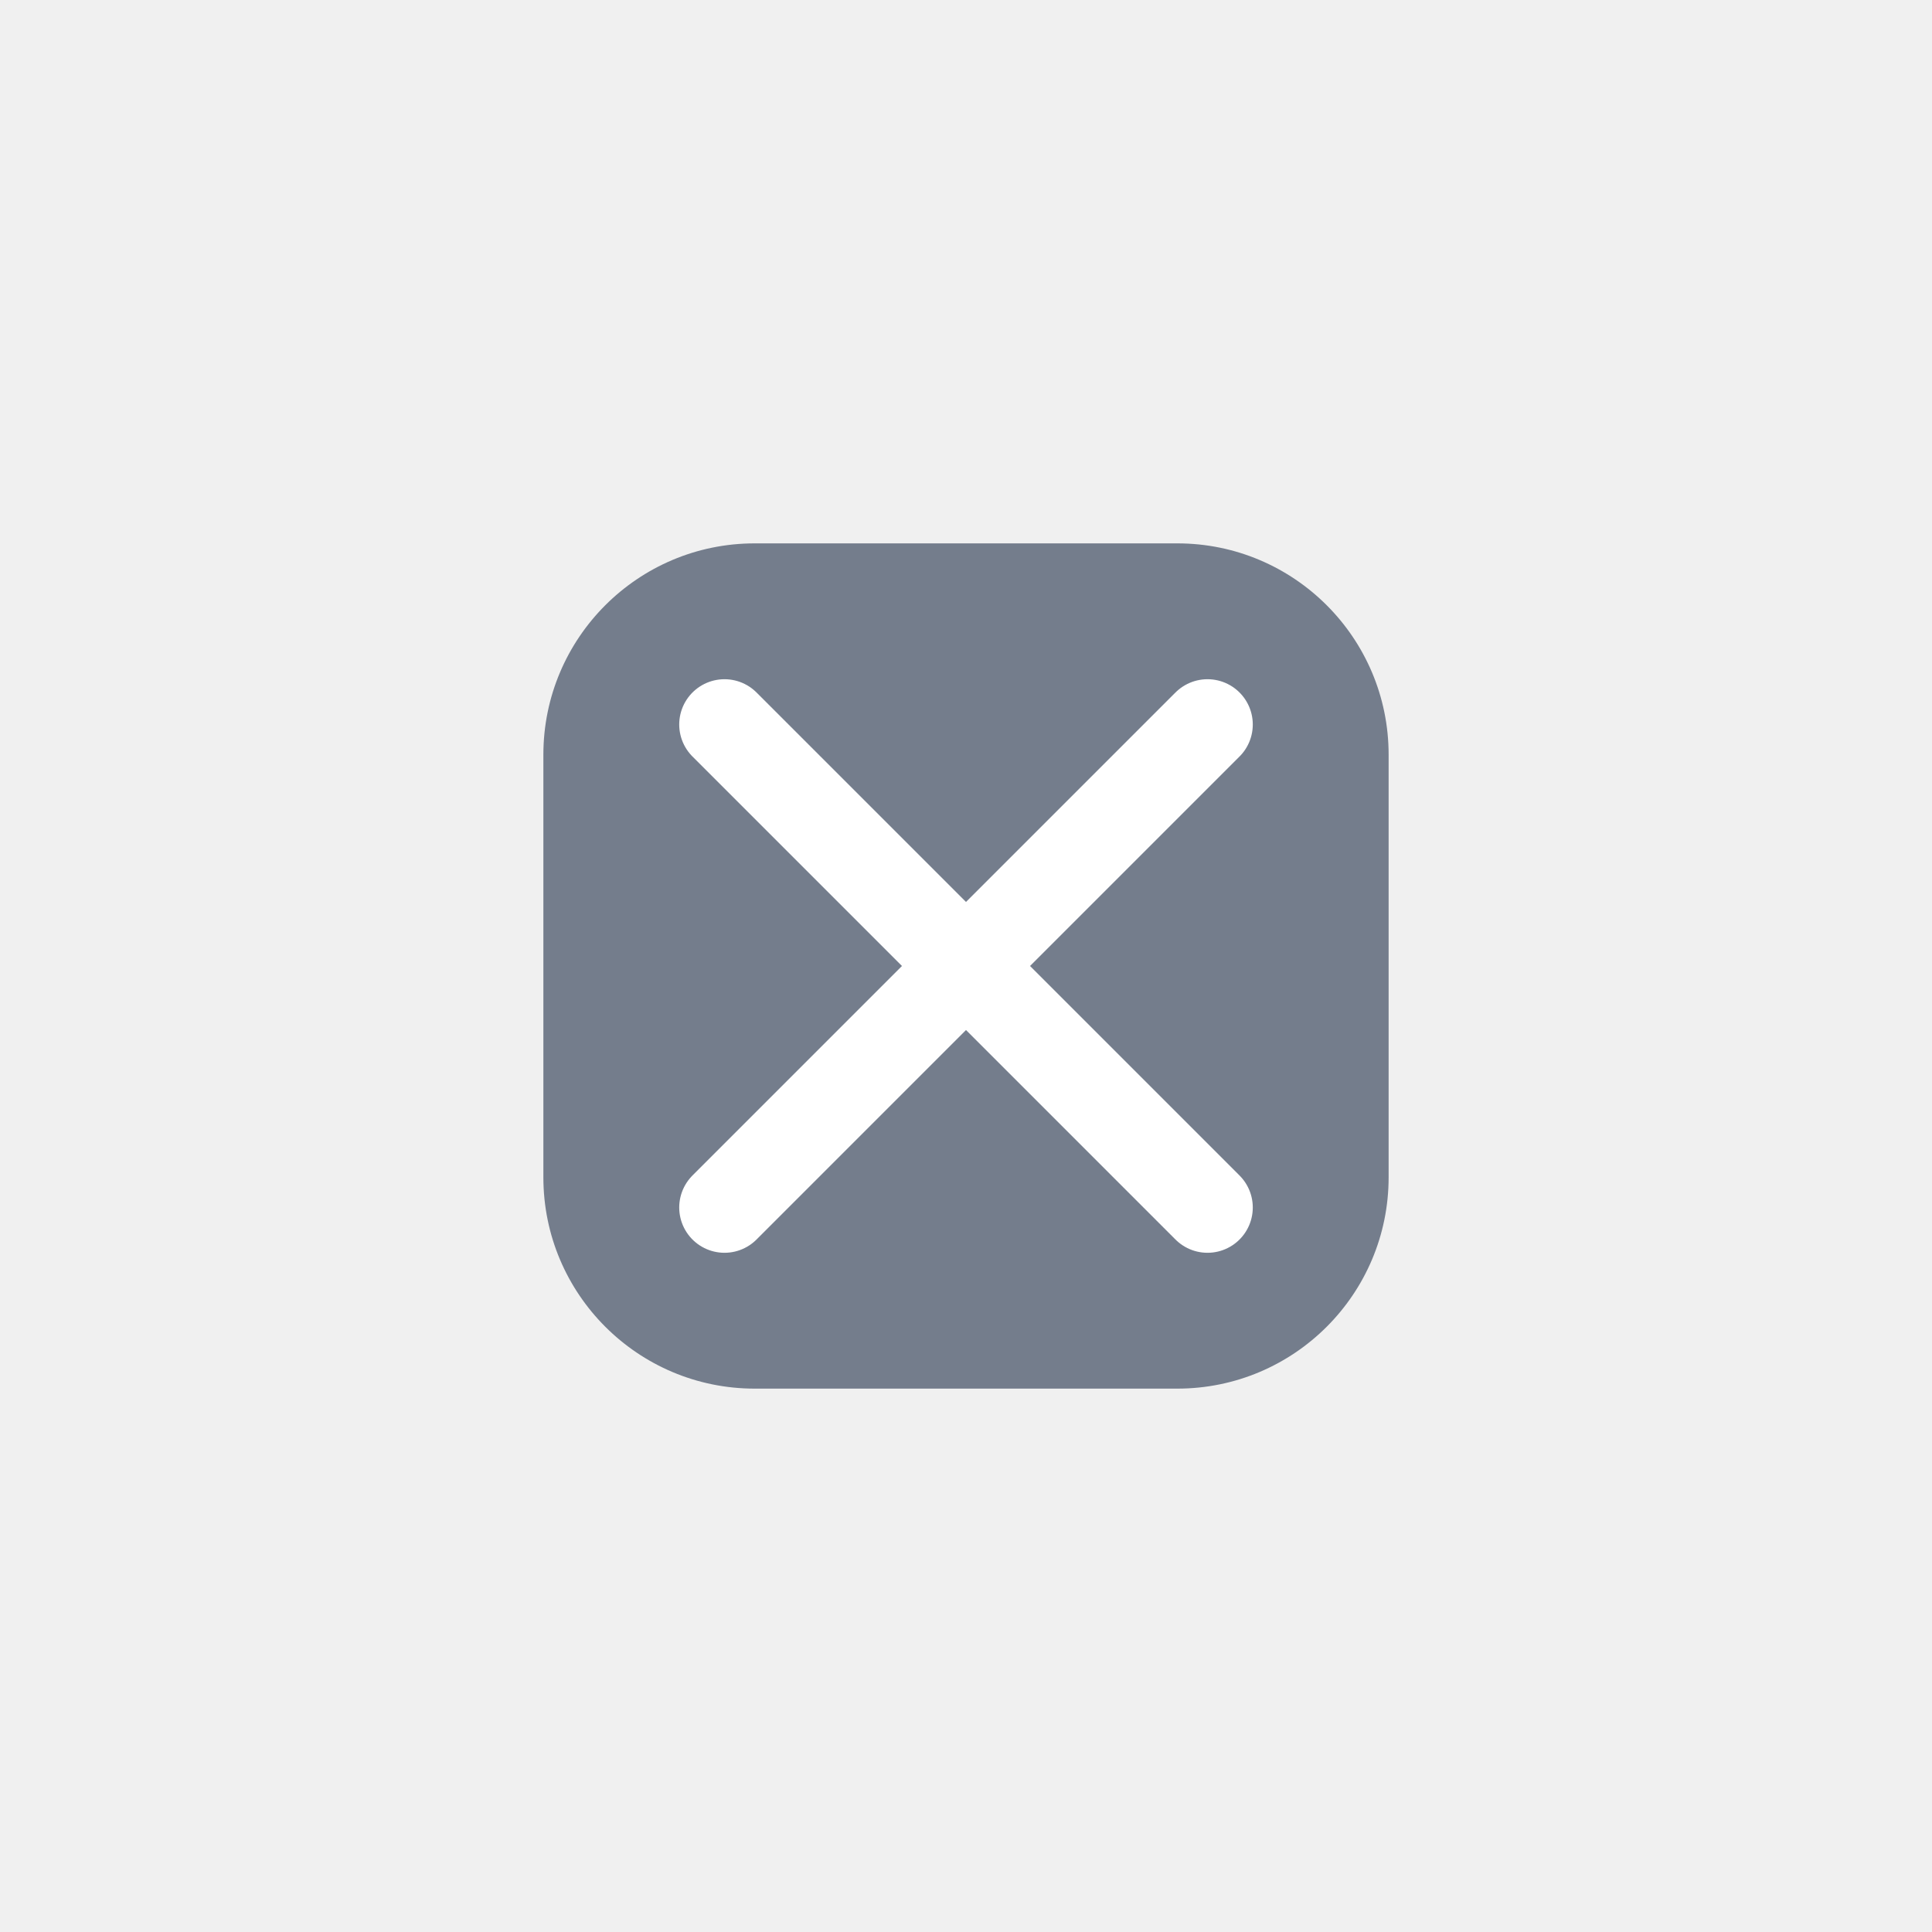
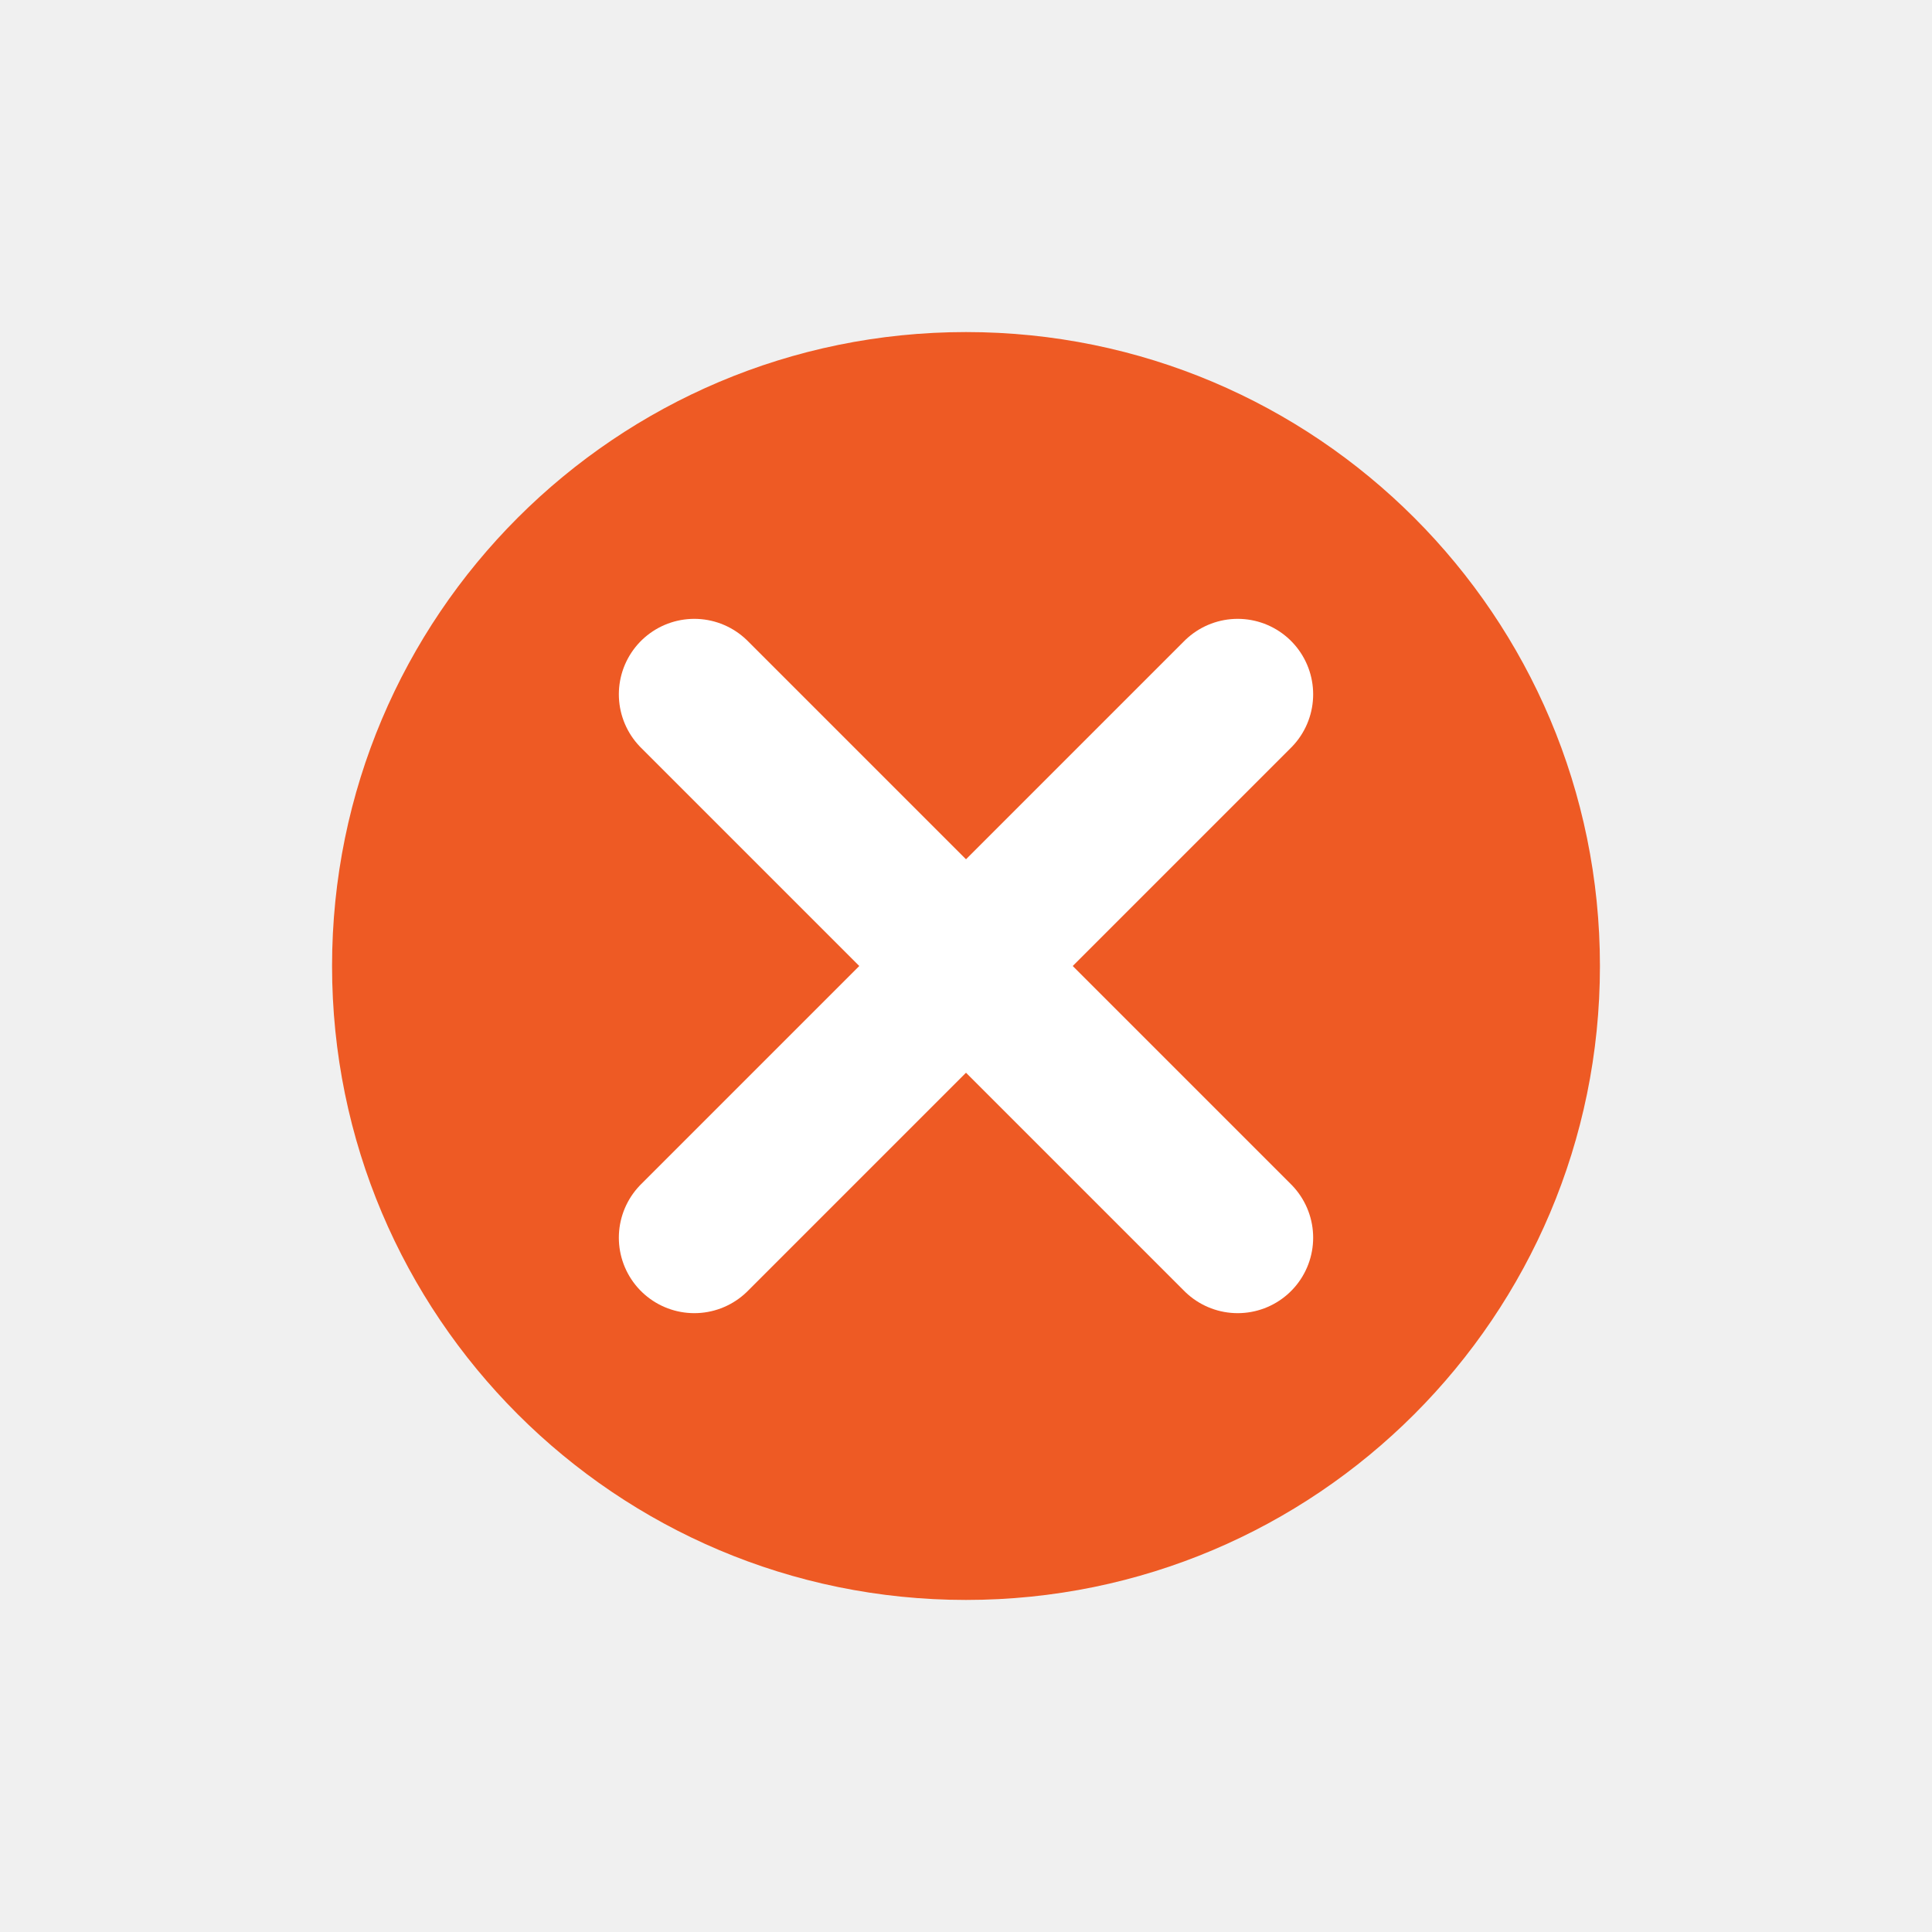
<svg xmlns="http://www.w3.org/2000/svg" width="128" height="128" viewBox="0 0 128 128">
-   <rect x="36" y="36" width="56" height="56" rx="14" fill="#747D8C" />
-   <path d="M48 48 L80 80" stroke="#FFFFFF" stroke-width="6" stroke-linecap="round" />
-   <path d="M80 48 L48 80" stroke="#FFFFFF" stroke-width="6" stroke-linecap="round" />
+   <circle cx="64" cy="64" r="42" fill="#EE5A24" />
+   <path d="M46 46 L82 82" stroke="#FFFFFF" stroke-width="10" stroke-linecap="round" />
+   <path d="M82 46 L46 82" stroke="#FFFFFF" stroke-width="10" stroke-linecap="round" />
</svg>
